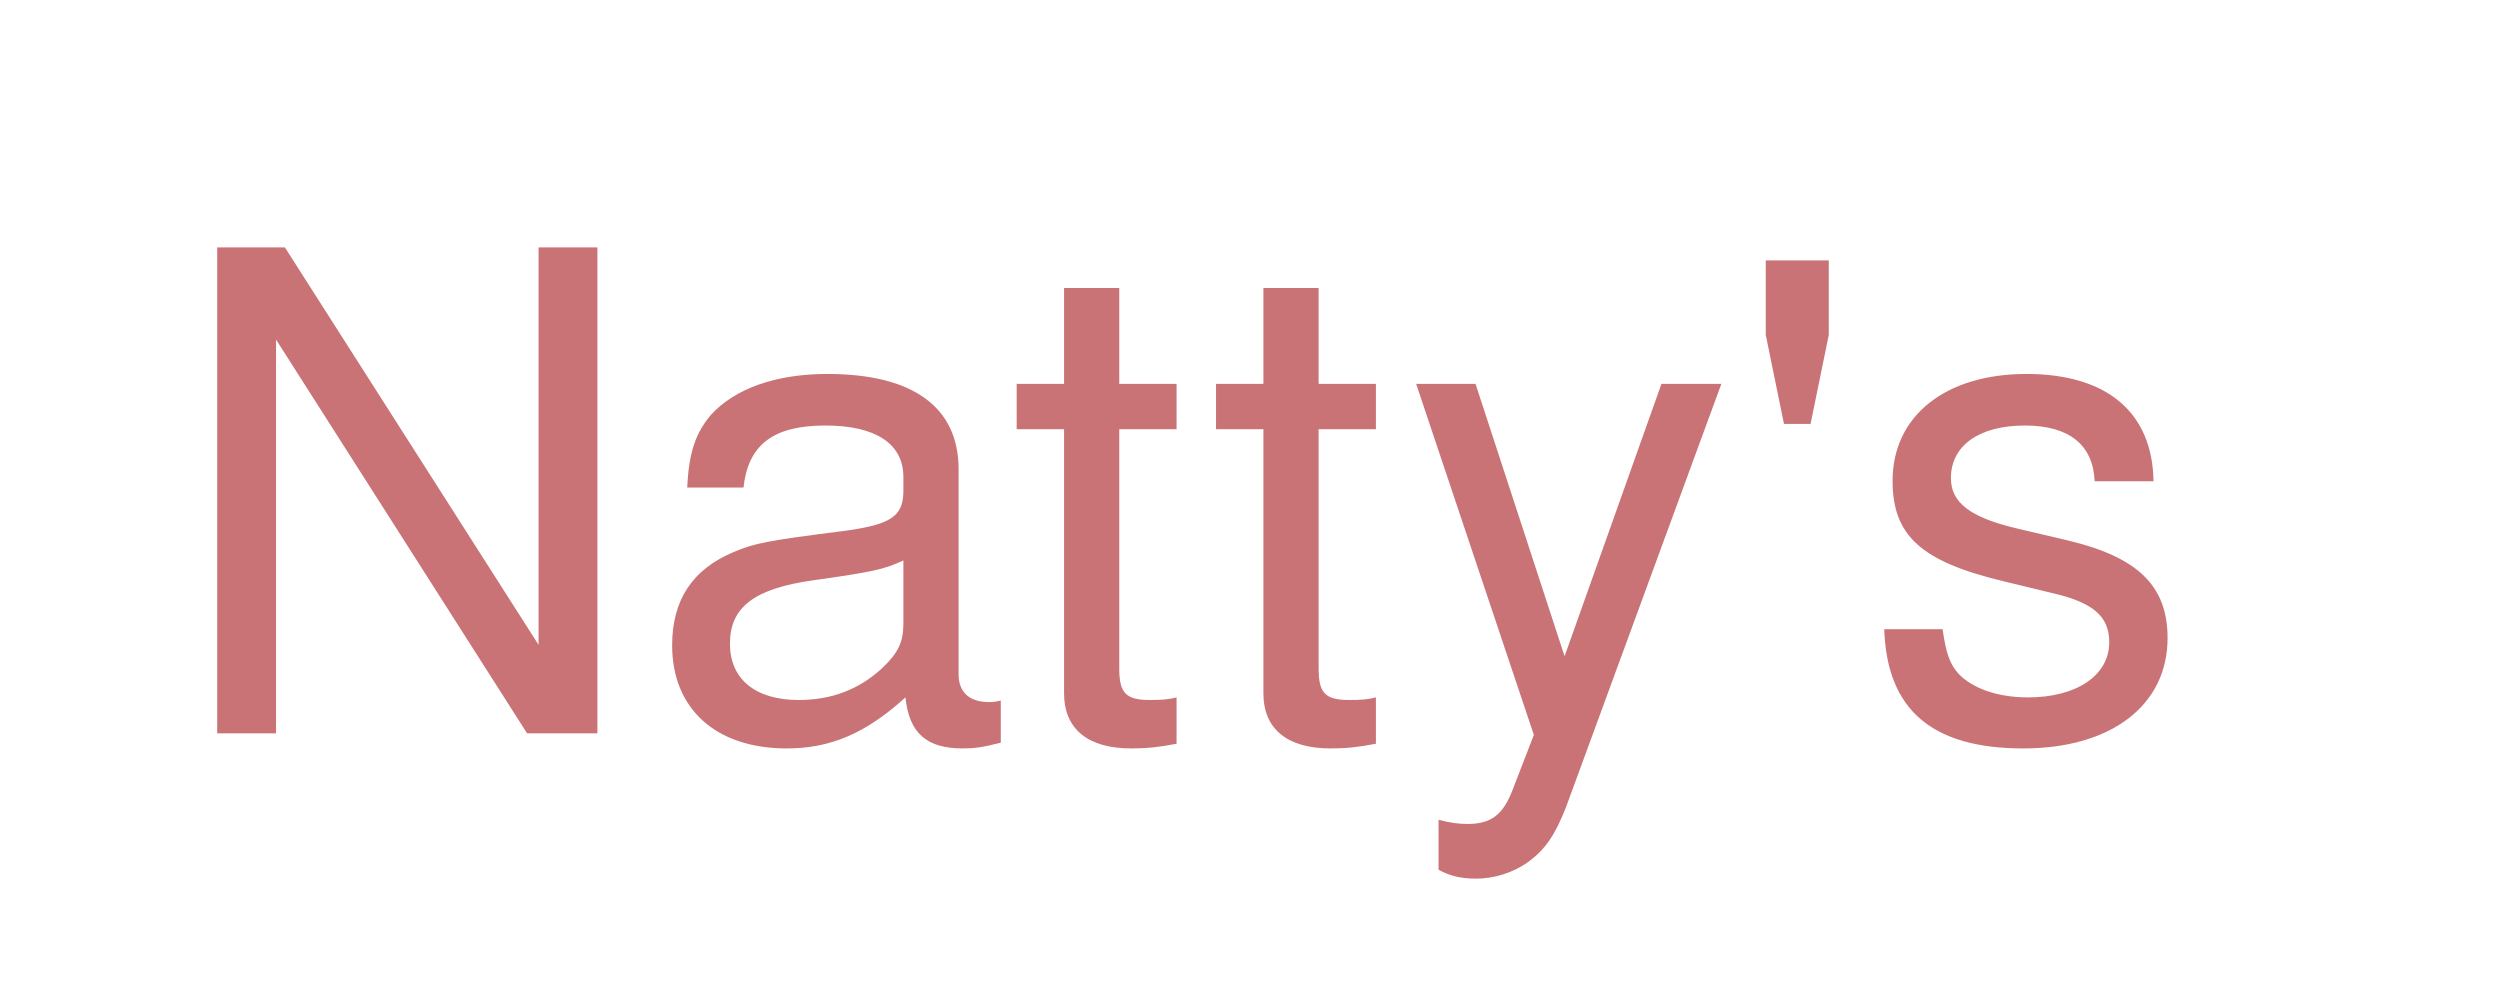
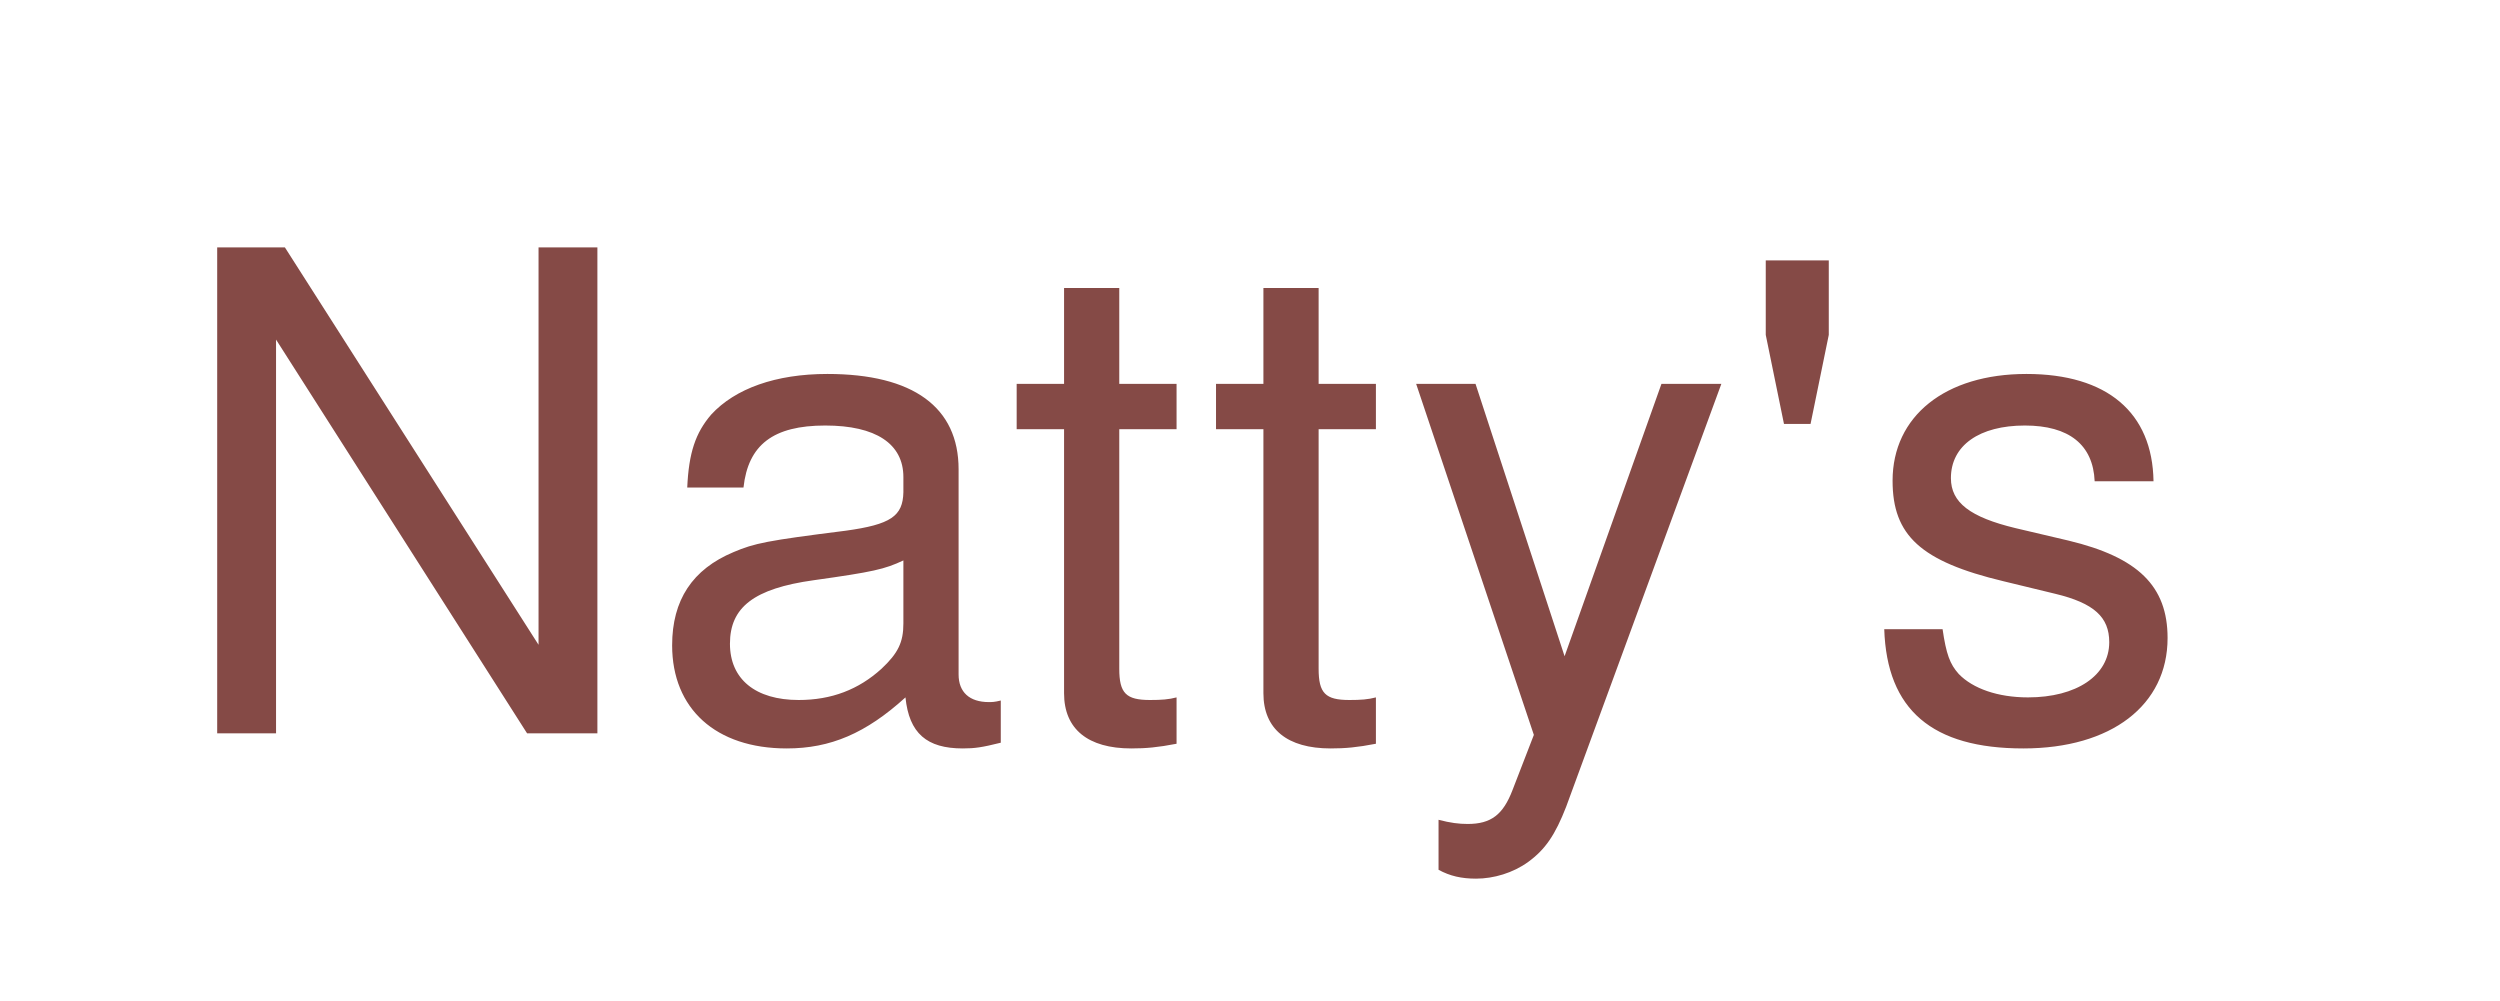
<svg xmlns="http://www.w3.org/2000/svg" version="1.1" width="75" height="30">
  <rect width="100%" height="100%" fill="transparent" />
-   <text x="5" y="22" font-family="Helvetica, sans-serif" font-size="20" text-anchor="start" fill="#c97376">
+   <text x="5" y="22" font-family="Helvetica, sans-serif" font-size="20" text-anchor="start" fill="#854a46">
        Natty's
    </text>
</svg>
